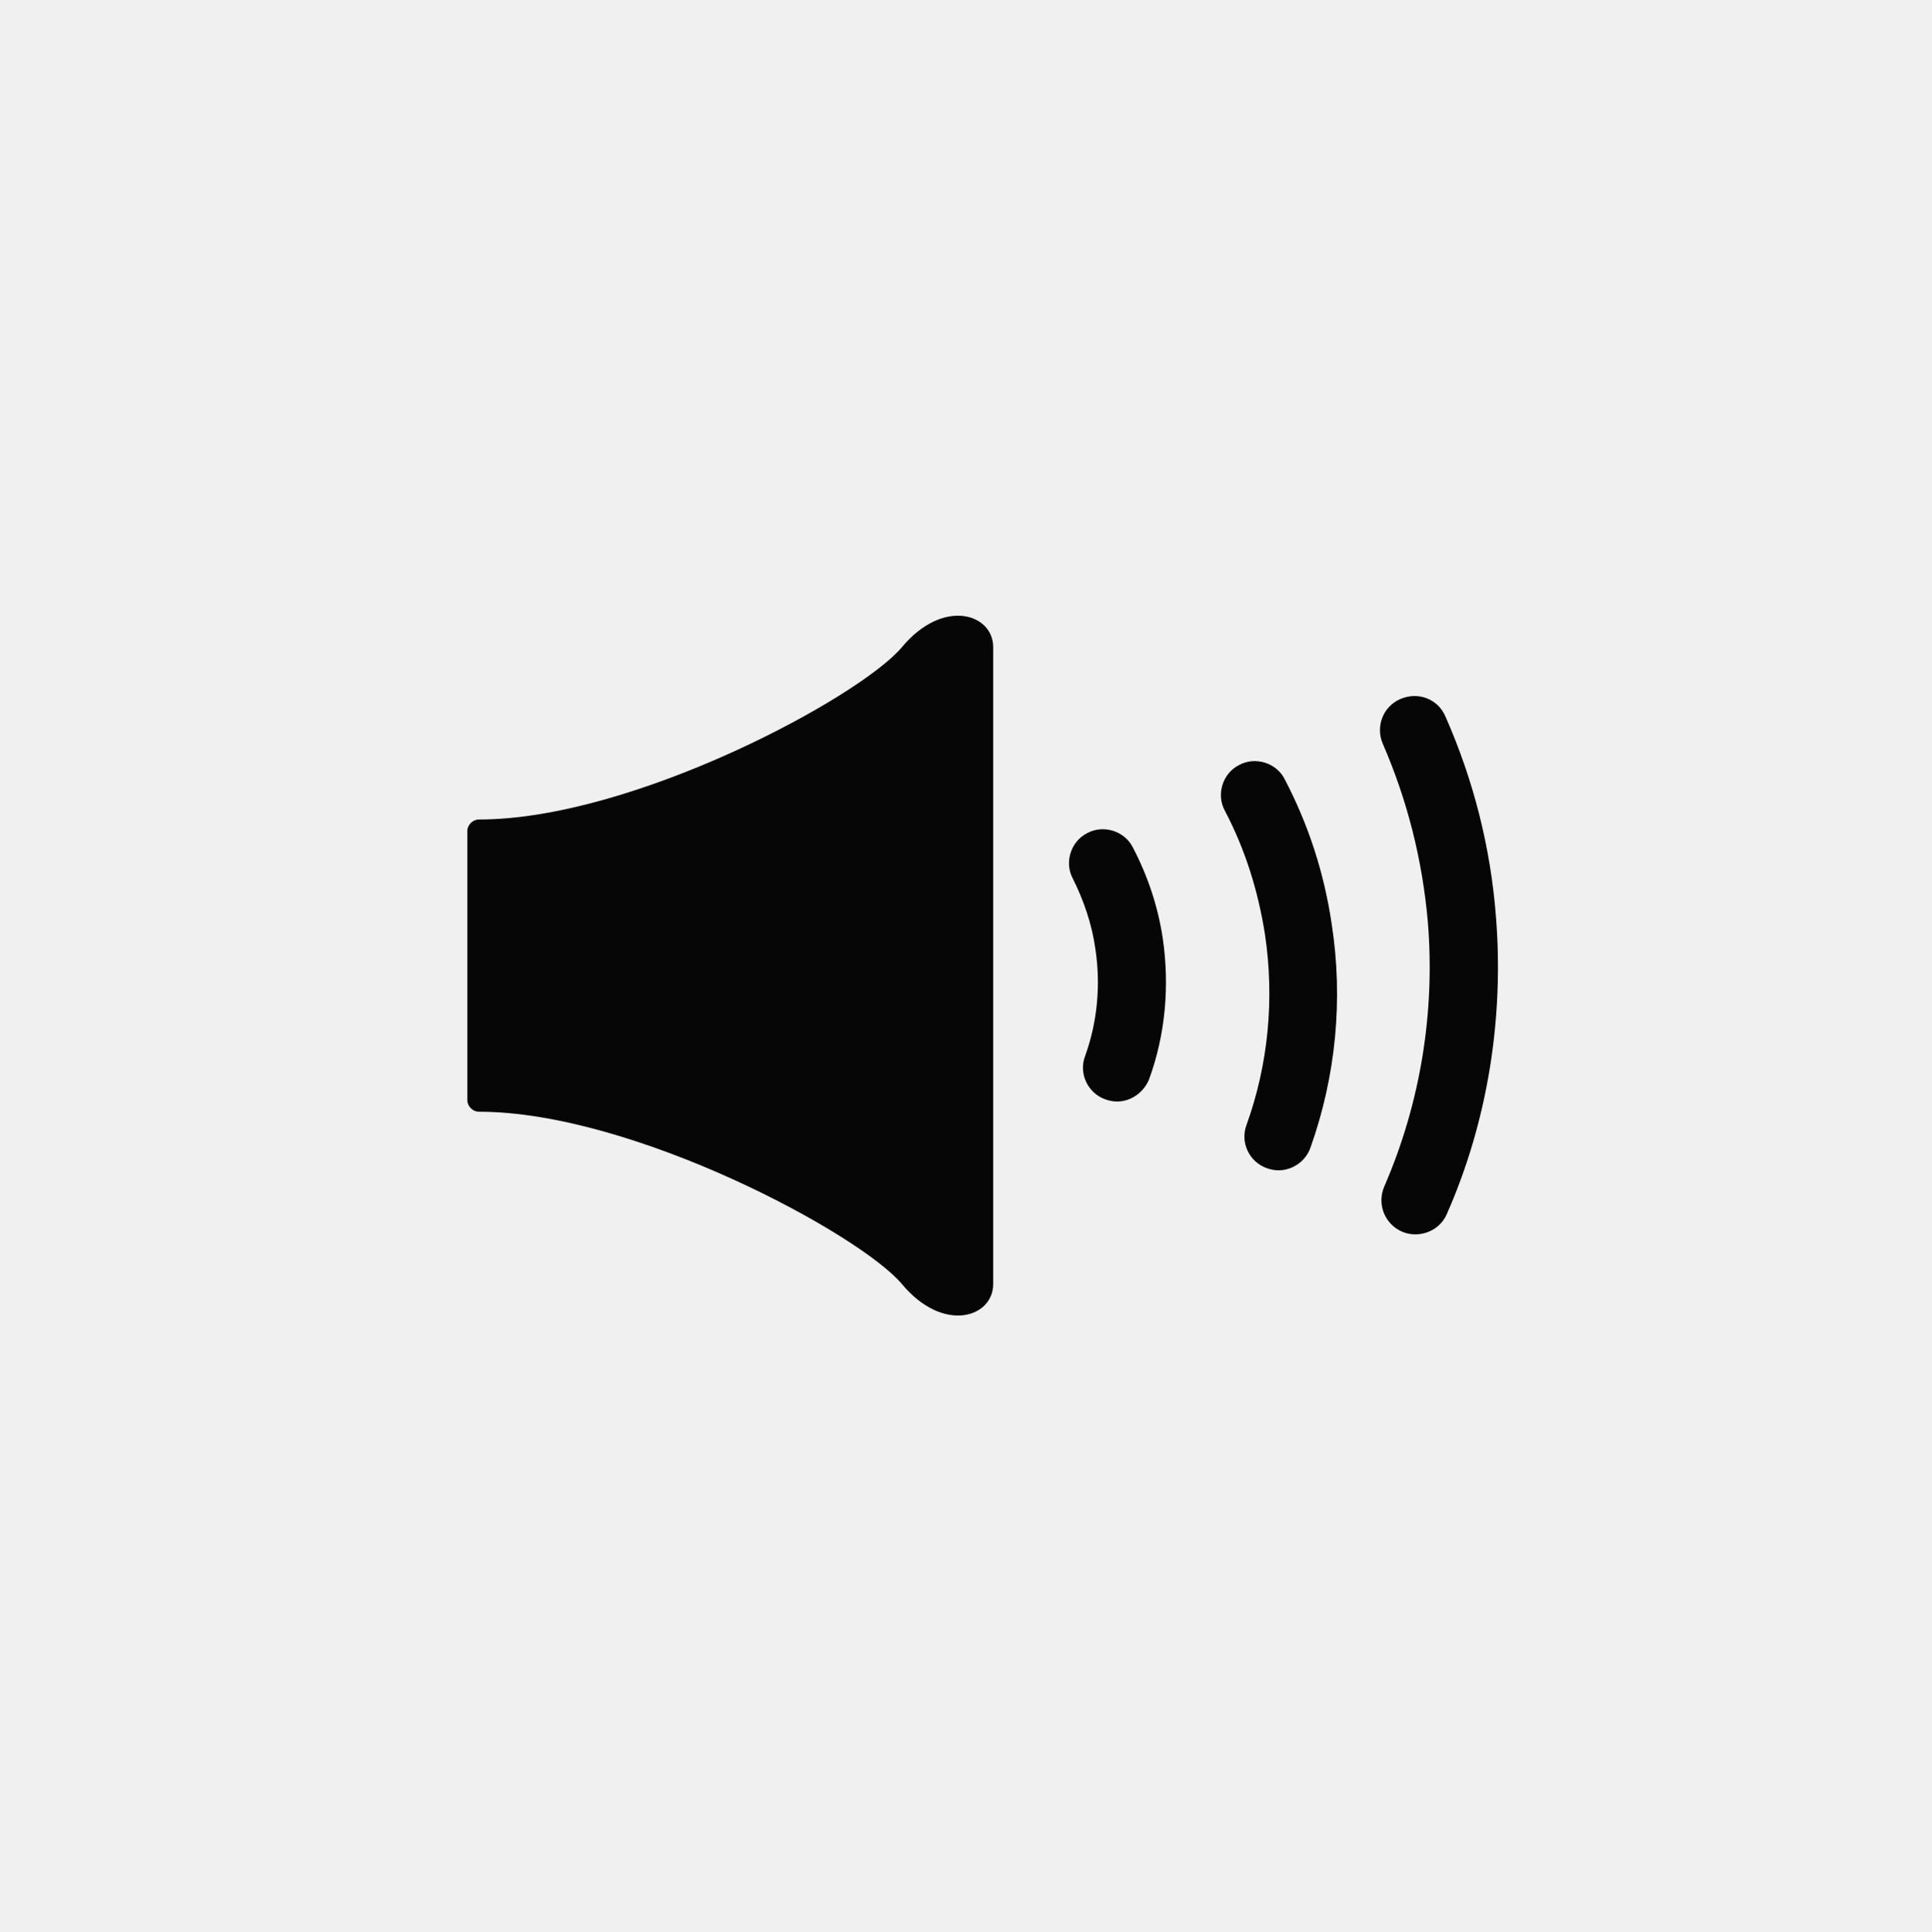
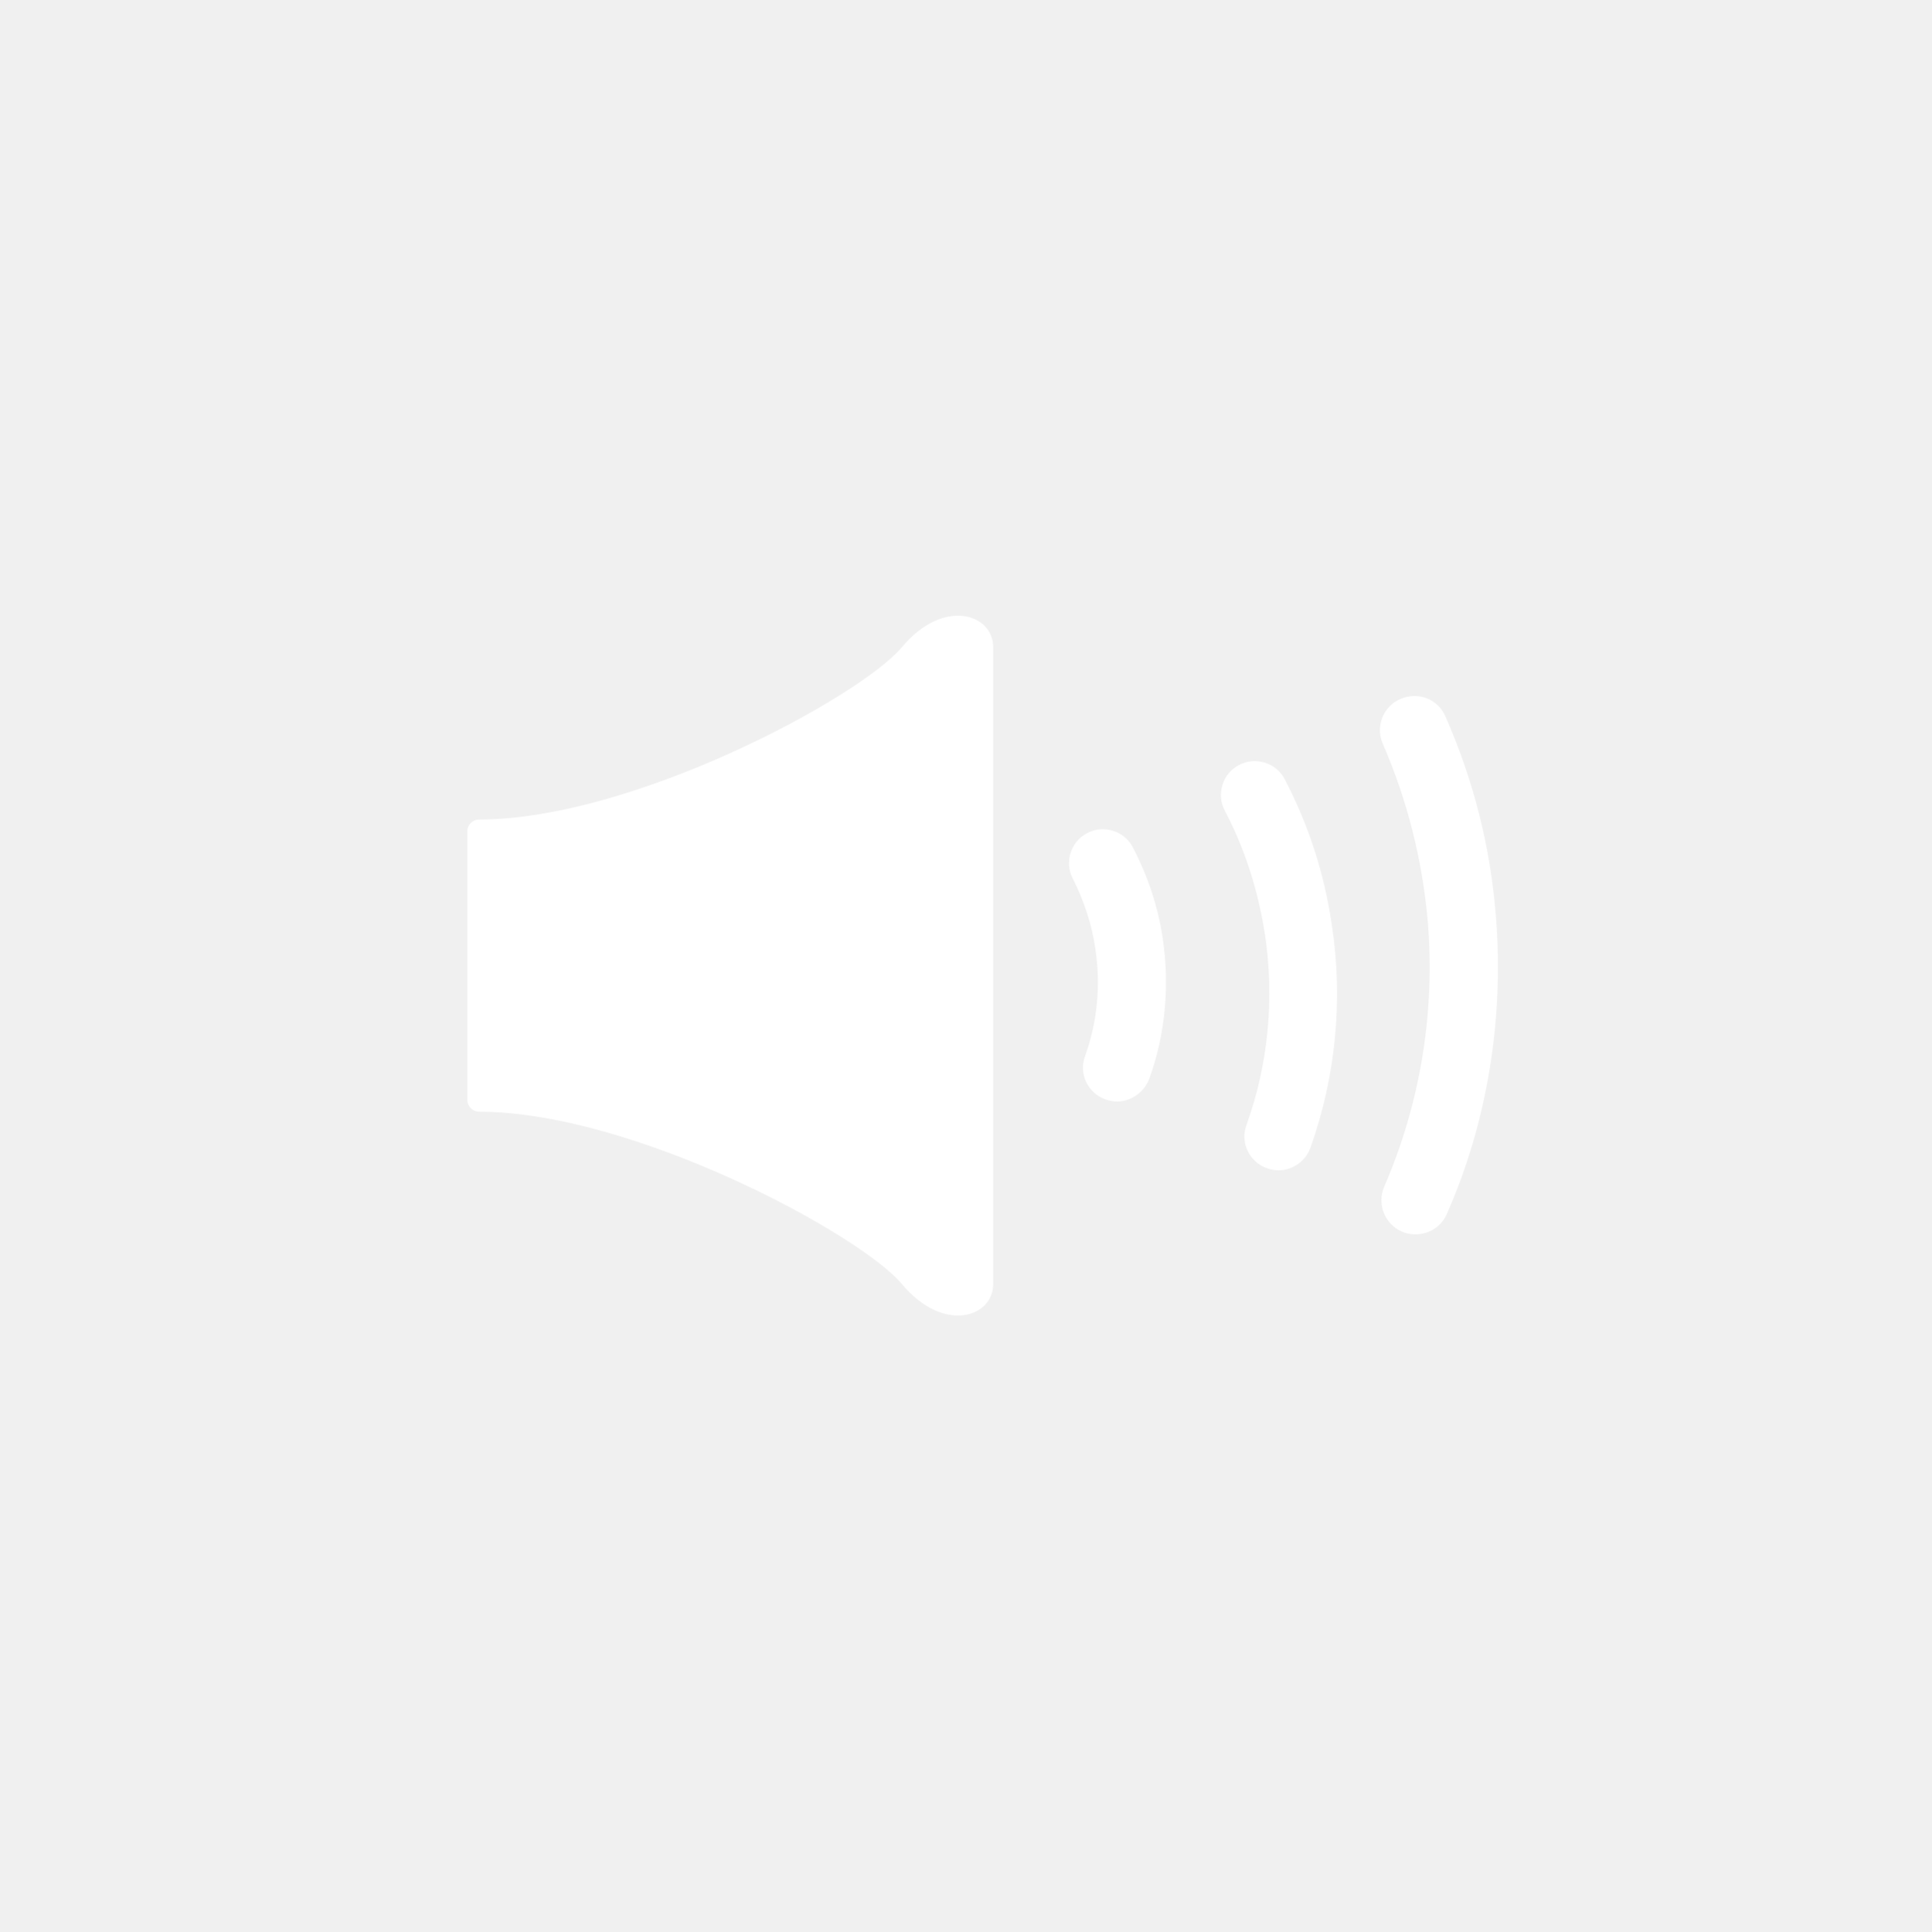
<svg xmlns="http://www.w3.org/2000/svg" version="1.1" id="Layer_1" x="0px" y="0px" viewBox="0 0 283.5 283.5" style="enable-background:new 0 0 283.5 283.5;" xml:space="preserve">
  <style type="text/css">
	.Half_x0020_Highlight_x0020_Blue{fill:url(#SVGID_1_);stroke:#FFFFFF;stroke-width:0.25;stroke-miterlimit:1;}
	.st0{fill:none;stroke:#000000;stroke-miterlimit:10;}
- 	.st1{fill:#060606;}
- 	.st2{fill:#010101;}
+ 	.st1{fill:#FFFFFF;}
+ 	.st2{fill:#060606;}
	.st3{opacity:0.3;fill:#060606;}
- 	.st4{fill:url(#SVGID_2_);}
- 	.st5{fill:#FFFFFF;}
- 	.st6{fill:url(#SVGID_3_);}
- 	.st7{fill:url(#SVGID_4_);}
- 	.st8{fill:url(#SVGID_5_);}
- 	.st9{fill:url(#SVGID_6_);}
- 	.st10{fill:#040404;}
- 	.st11{fill:#30B454;}
- 	.st12{opacity:0.5;}
- 	.st13{fill:none;}
+ 	.st4{fill:#30B454;}
+ 	.st5{opacity:0.5;}
</style>
  <linearGradient id="SVGID_1_" gradientUnits="userSpaceOnUse" x1="-2543.997" y1="-297" x2="-2543.997" y2="-298">
    <stop offset="0" style="stop-color:#2D409A" />
    <stop offset="0.618" style="stop-color:#2A3282" />
    <stop offset="0.629" style="stop-color:#2A3592" />
    <stop offset="0.983" style="stop-color:#0063A0" />
  </linearGradient>
  <g>
    <path class="st1" d="M164,161.7c-0.6,0-1.1-0.1-1.7-0.3c-2.6-0.9-4-3.8-3-6.4c1.8-5,2.3-10.4,1.5-15.7c-0.5-3.6-1.7-7.1-3.3-10.3   c-1.3-2.4-0.3-5.5,2.1-6.7c2.4-1.3,5.5-0.3,6.7,2.1c2.2,4.2,3.7,8.7,4.4,13.4c1,6.9,0.4,14-2,20.6C167.9,160.4,166,161.7,164,161.7   z" />
    <path class="st1" d="M187.7,171.8c-0.6,0-1.1-0.1-1.7-0.3c-2.6-0.9-4-3.8-3-6.4c3.2-8.9,4.1-18.5,2.7-27.9   c-1-6.4-2.9-12.5-5.9-18.2c-1.3-2.4-0.3-5.5,2.1-6.7c2.4-1.3,5.5-0.3,6.7,2.1c3.5,6.7,5.8,13.8,6.9,21.3c1.7,11,0.6,22.3-3.1,32.7   C191.7,170.5,189.7,171.8,187.7,171.8z" />
    <path class="st1" d="M207.8,181.2c-0.7,0-1.3-0.1-2-0.4c-2.5-1.1-3.7-4-2.6-6.6c5.3-12.2,7.5-25.6,6.4-38.9   c-0.8-9.1-3-17.8-6.6-26.1c-1.1-2.5,0-5.5,2.6-6.6s5.5,0,6.6,2.6c4.1,9.3,6.6,19.1,7.4,29.3c1.2,14.9-1.2,30.1-7.2,43.7   C211.6,180.1,209.7,181.2,207.8,181.2z" />
    <path class="st1" d="M132.4,95c-6.1,7.3-39.4,25.3-62.1,25.3v0c-0.9,0-1.7,0.8-1.7,1.7v39.5c0,0.9,0.8,1.7,1.7,1.7v0   c22.7,0,56,18,62.1,25.3c6.1,7.3,13.4,4.9,13.4,0c0-4.5,0-41.1,0-46.4c0,0,0-0.3,0-0.7c0-5.3,0-41.9,0-46.4   C145.8,90.1,138.5,87.7,132.4,95z" />
  </g>
  <g id="RSS_-_Grey">
    <g id="Reload_-_Orange">
      <g id="Hand">
		</g>
    </g>
  </g>
  <g id="Info">
    <g id="Delete">
	</g>
    <g id="Check">
      <g id="Help">
        <g id="Add_Favorite">
          <g id="Favorite">
            <g id="Photo">
              <g id="Zoom_In">
						</g>
            </g>
          </g>
        </g>
      </g>
    </g>
  </g>
</svg>
